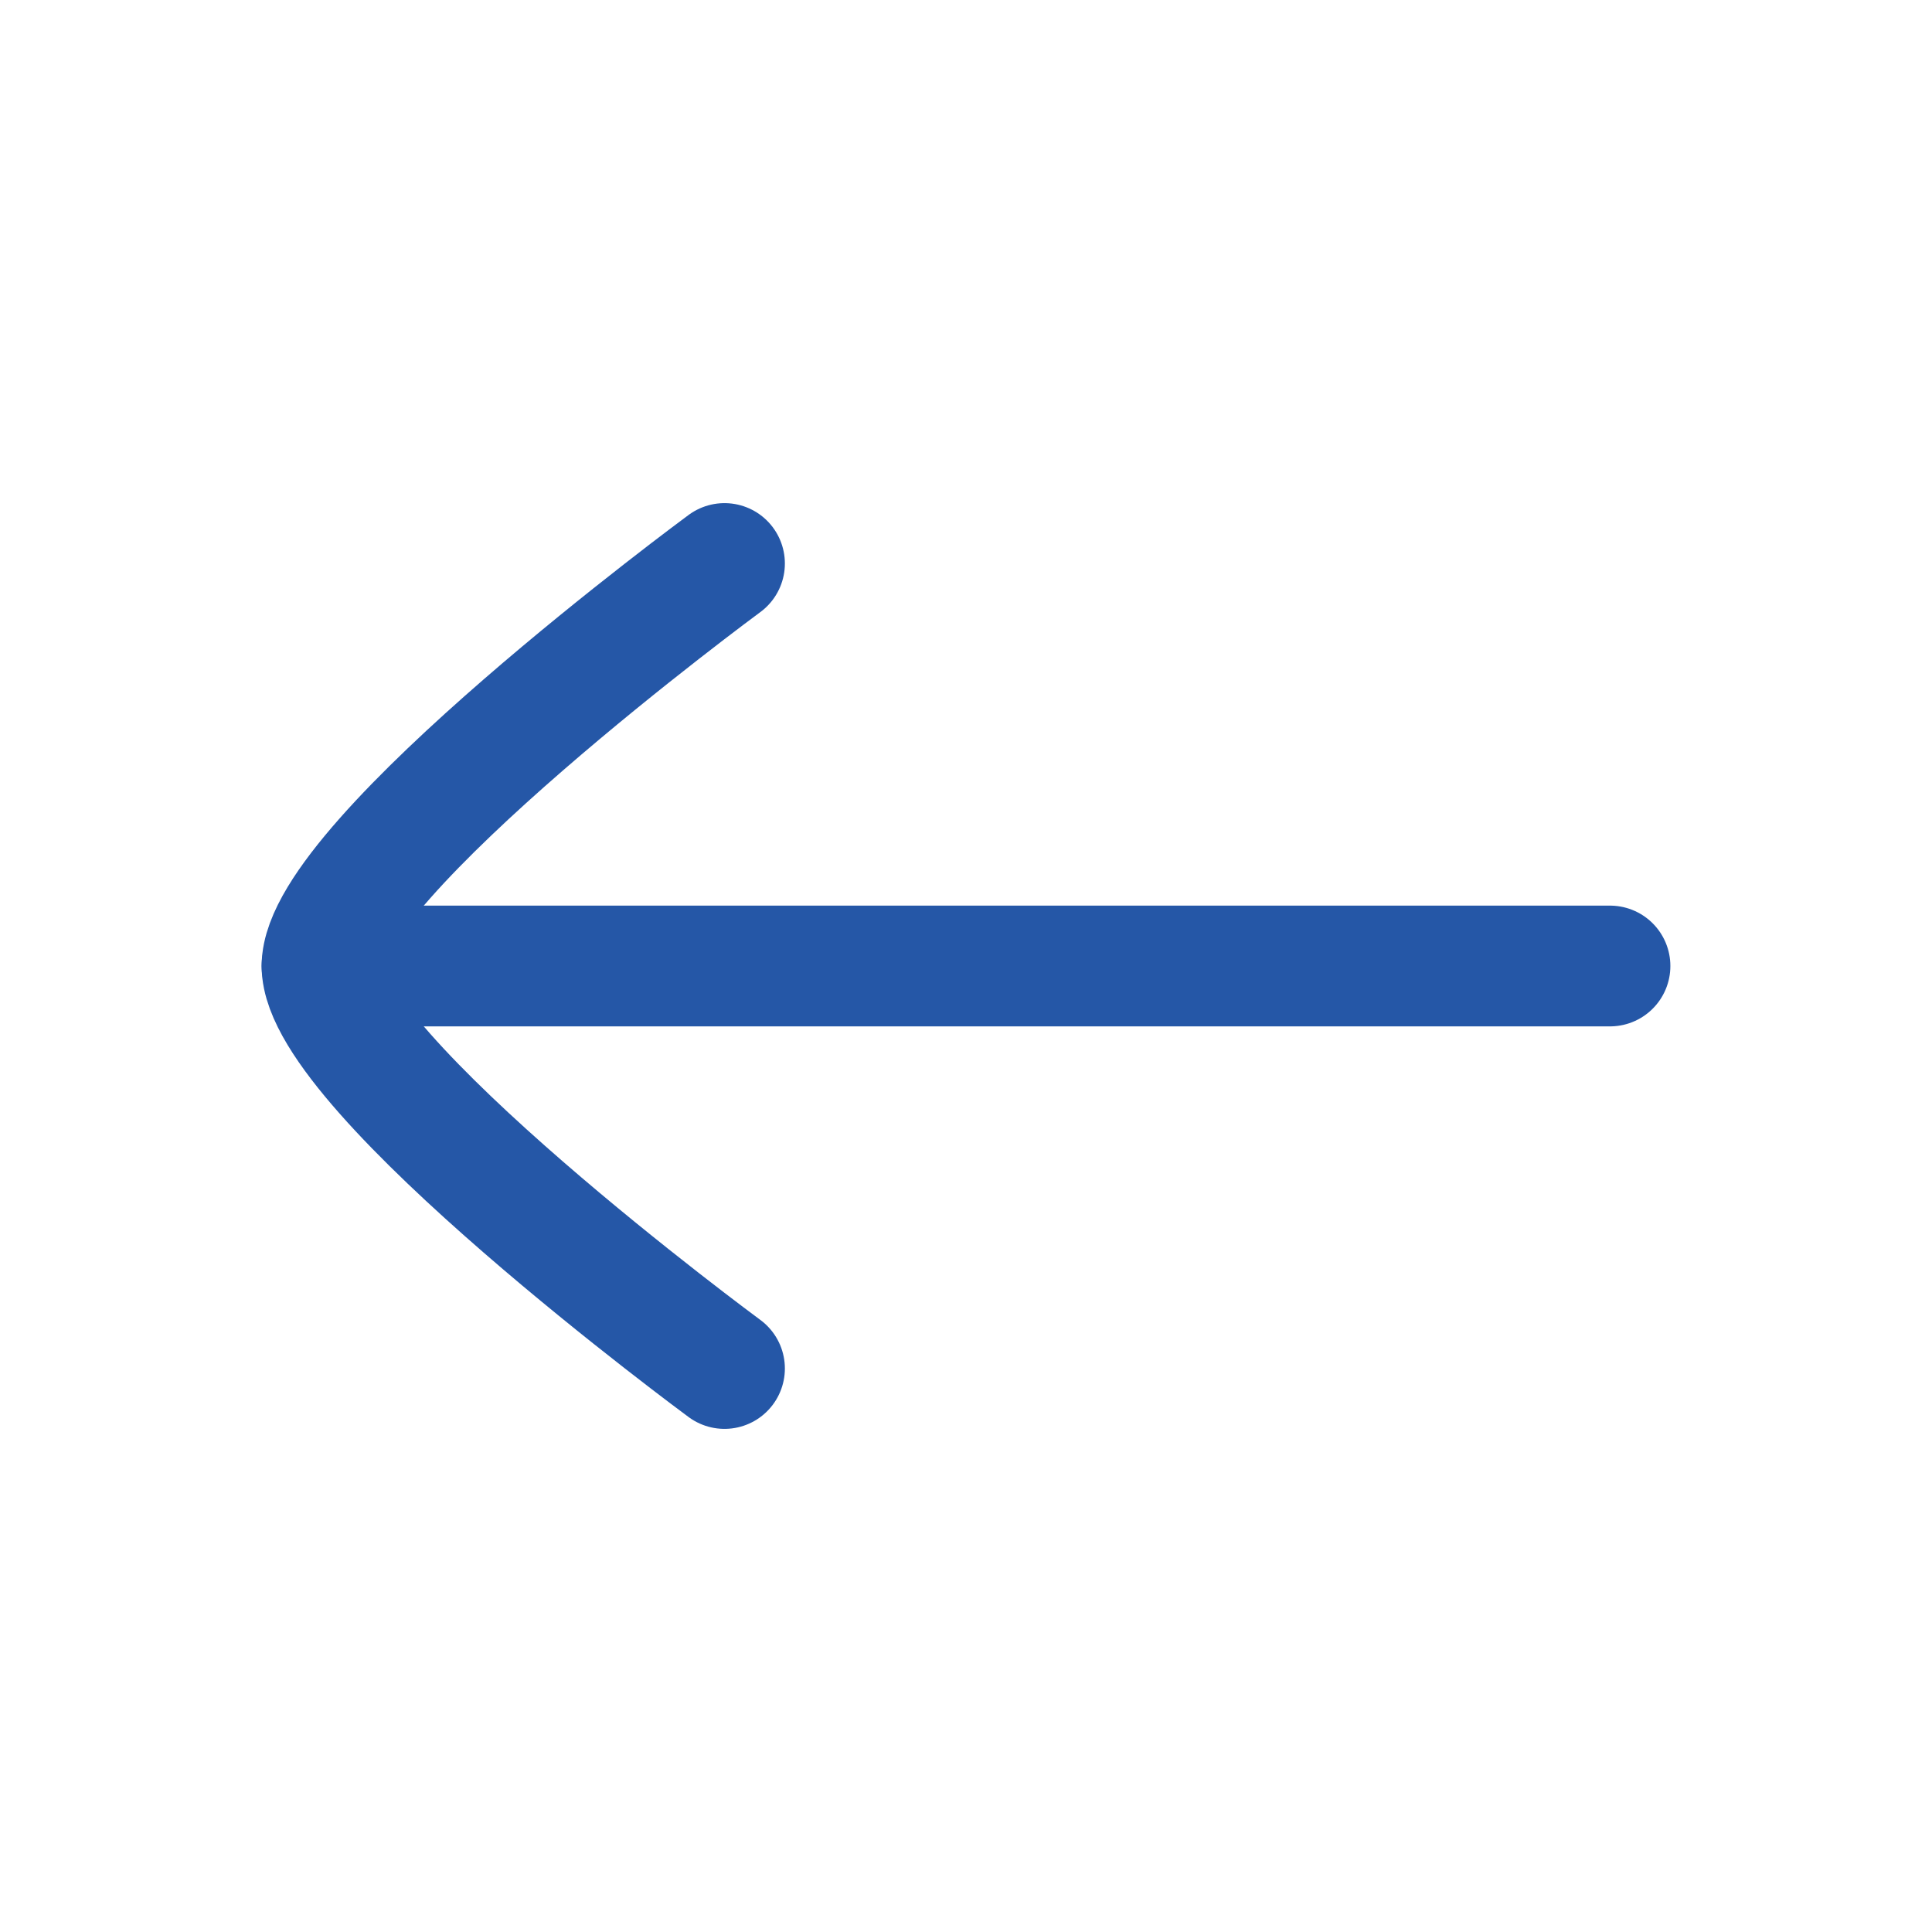
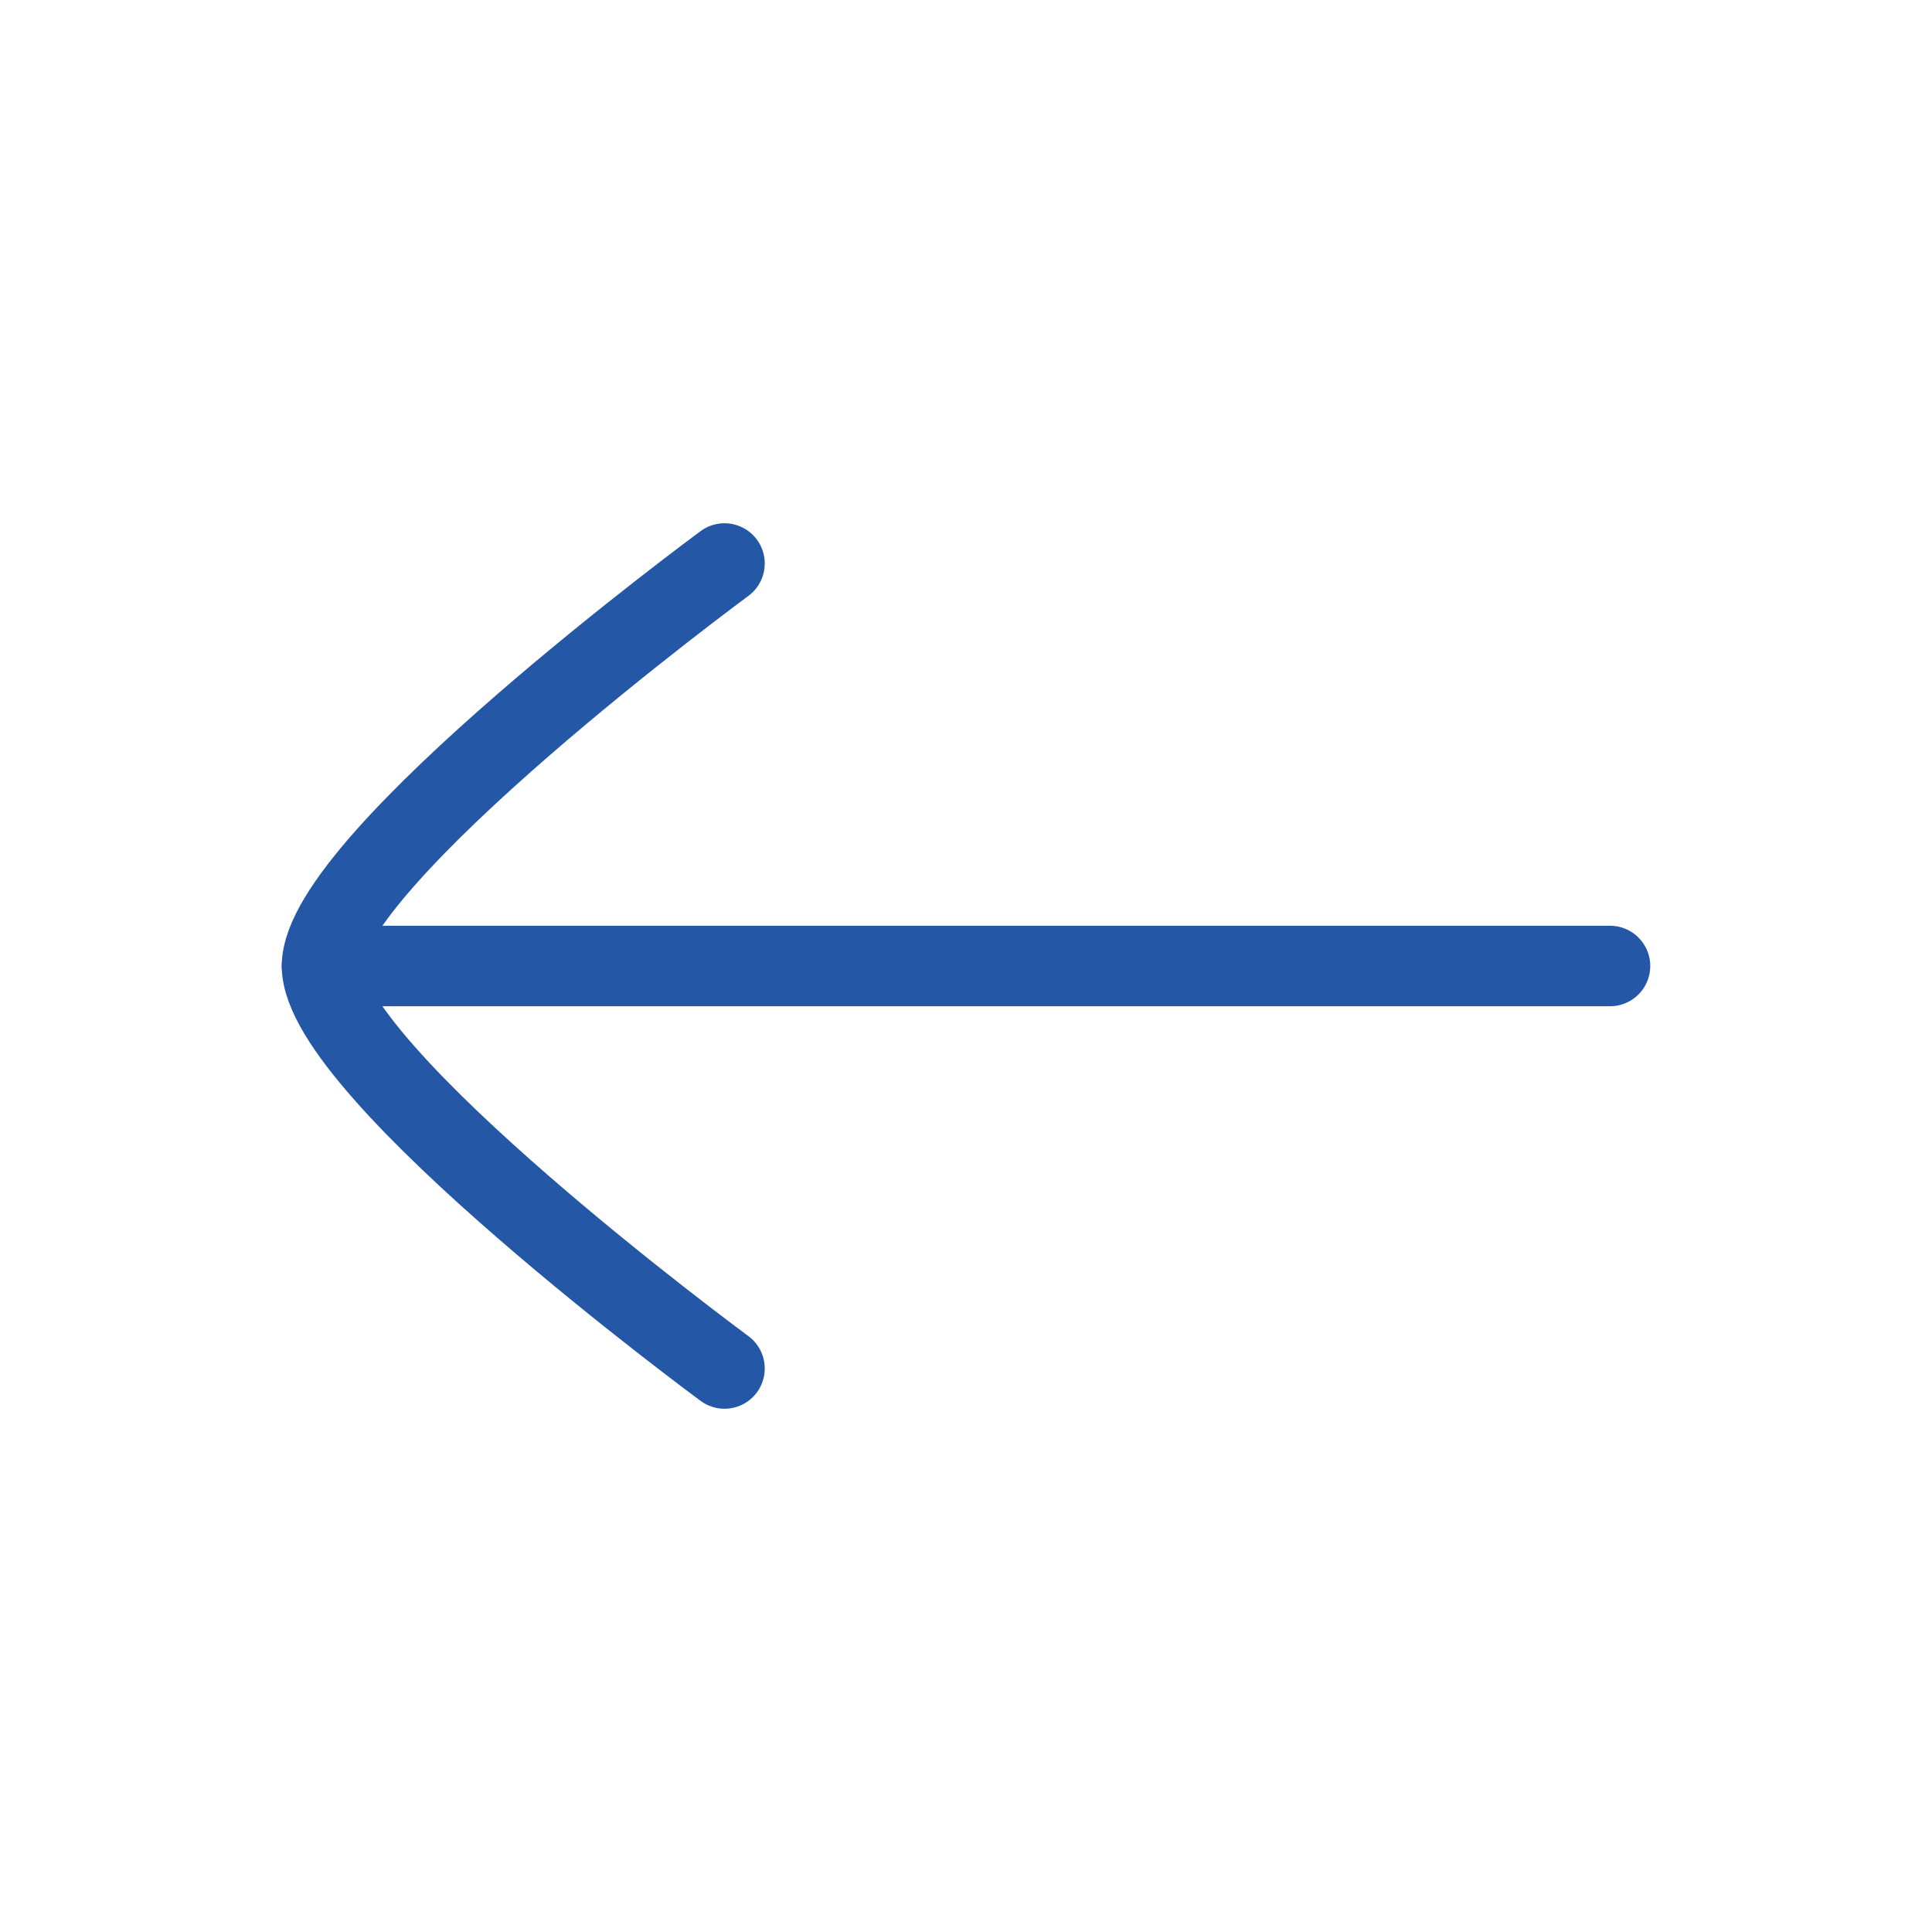
<svg xmlns="http://www.w3.org/2000/svg" width="24" height="24" viewBox="0 0 24 24" fill="none">
-   <path d="M4 12H20" stroke="#2557A7" stroke-width="1.5" stroke-linecap="round" stroke-linejoin="round" />
-   <path d="M9 17C9 17 4 13.318 4 12C4 10.682 9 7 9 7" stroke="#2557A7" stroke-width="1.5" stroke-linecap="round" stroke-linejoin="round" />
+   <path d="M4 12H20" stroke="#2557A7" strokeWidth="1.5" stroke-linecap="round" strokeLinejoin="round" />
+   <path d="M9 17C9 17 4 13.318 4 12C4 10.682 9 7 9 7" stroke="#2557A7" strokeWidth="1.5" stroke-linecap="round" strokeLinejoin="round" />
</svg>
